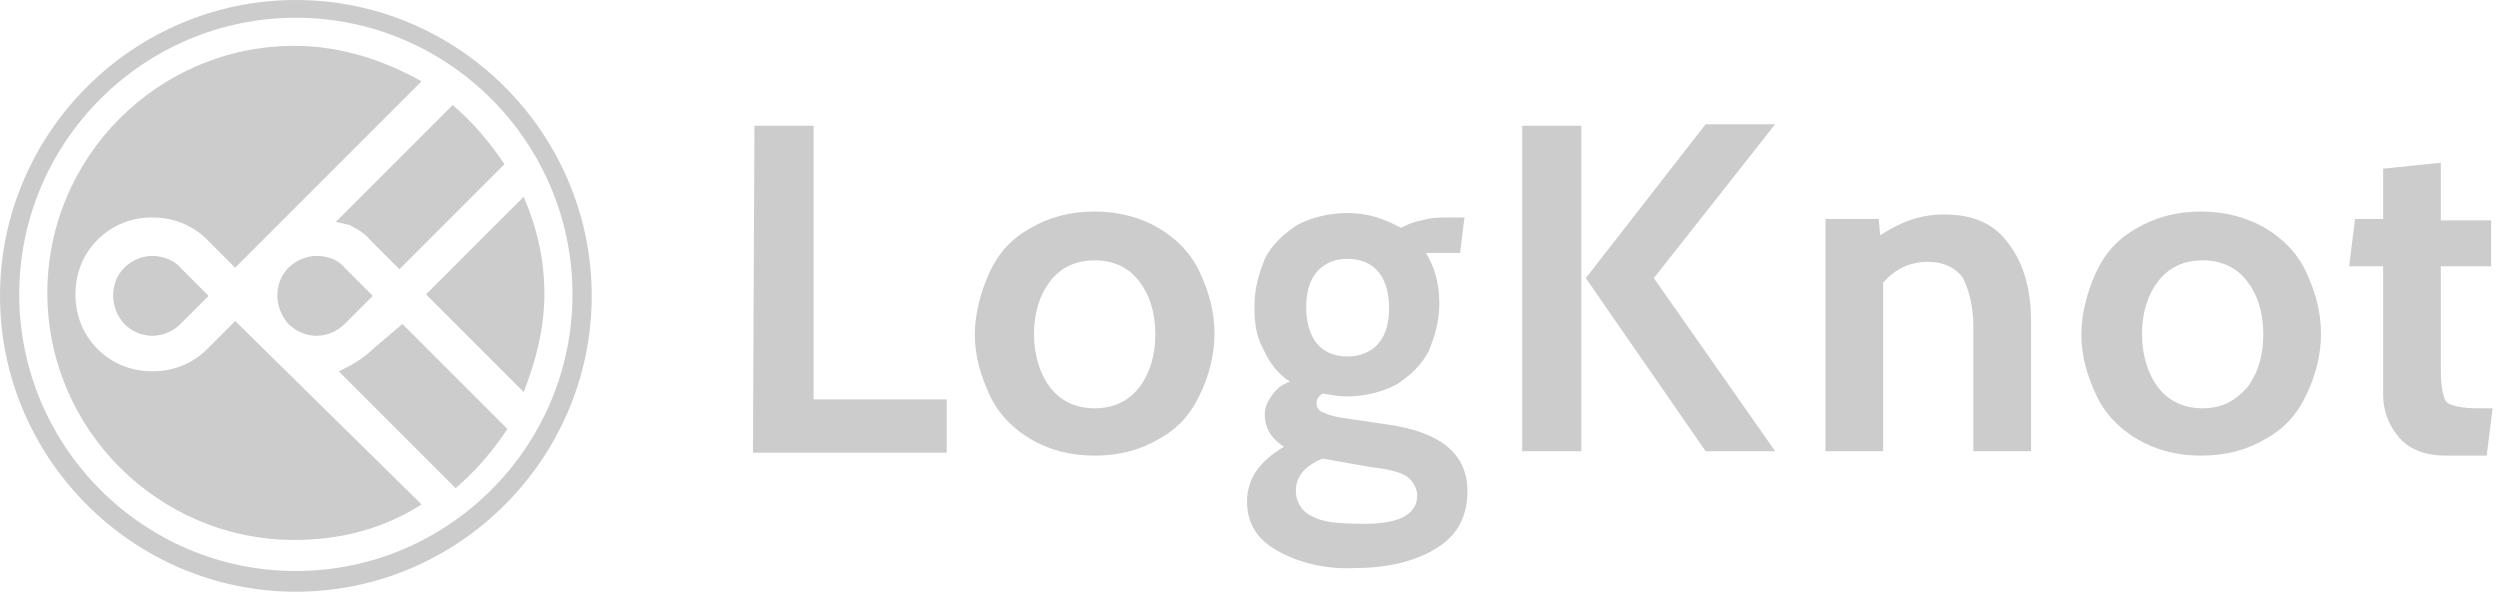
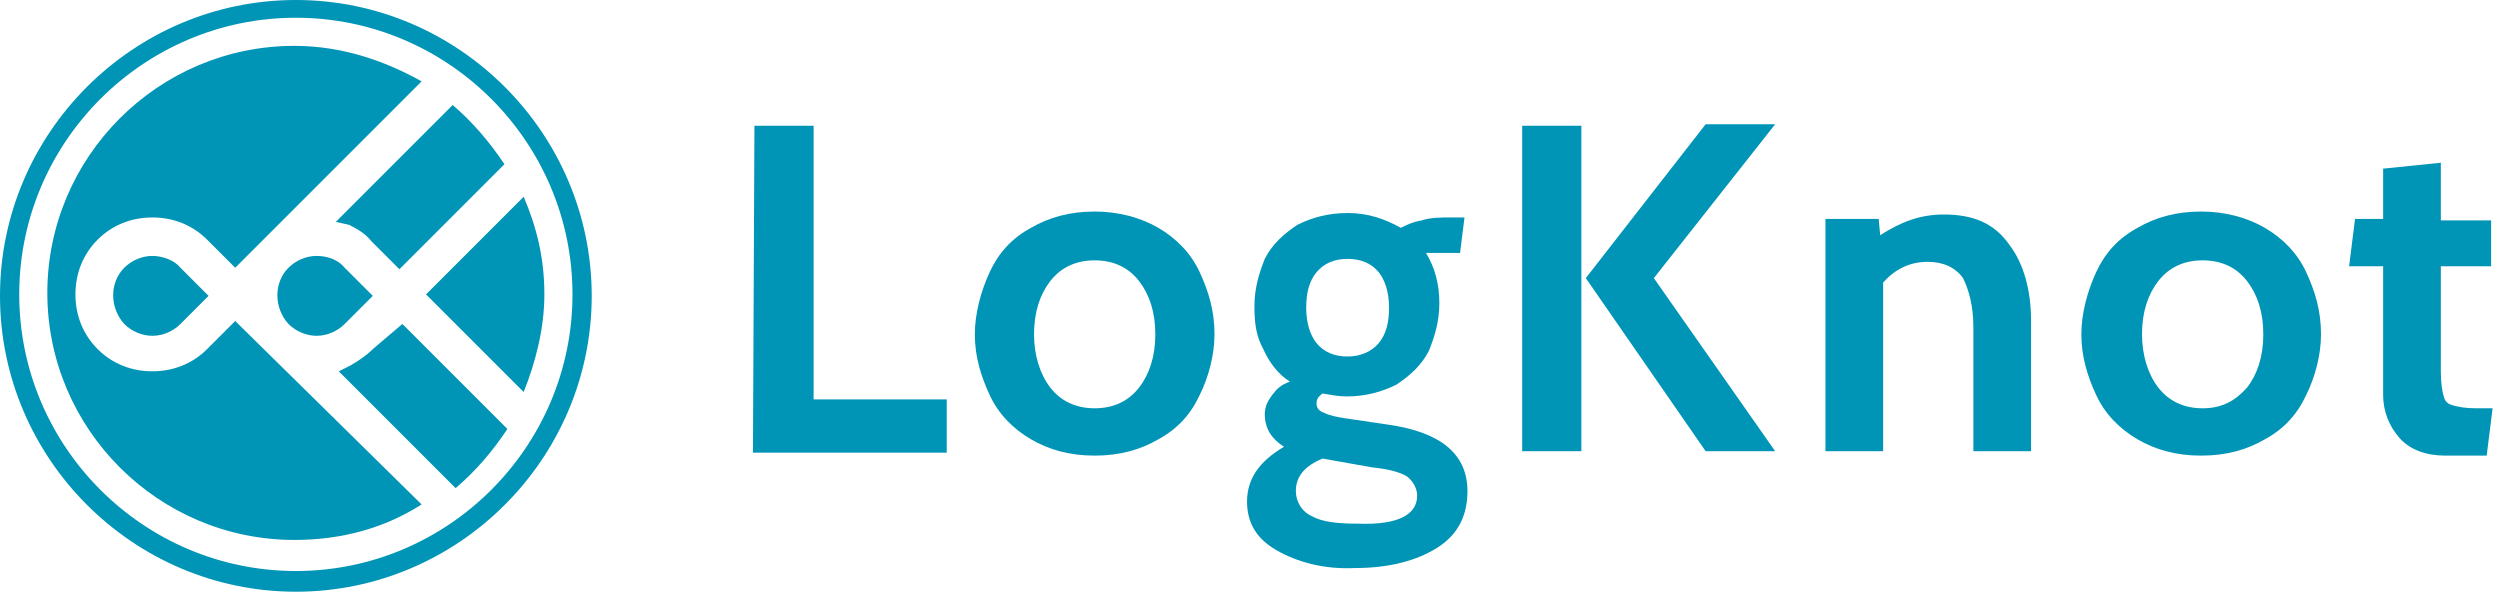
<svg xmlns="http://www.w3.org/2000/svg" version="1.1" id="Layer_1" x="0px" y="0px" viewBox="0 0 169 40" style="enable-background:new 0 0 169 40;" xml:space="preserve">
  <style type="text/css">
- 	.st0{opacity:0.2;}
- 	.st1{fill:#020202;}
+ 	.st0{fill:#0095B6;}
</style>
-   <g class="st0">
-     <path class="st1" d="M14,23.6c-1,1-2.3,1.5-3.7,1.5c-1.4,0-2.7-0.5-3.7-1.5c-1-1-1.5-2.3-1.5-3.7c0-1.4,0.5-2.7,1.5-3.7   c1-1,2.3-1.5,3.7-1.5c1.4,0,2.7,0.5,3.7,1.5l1.9,1.9L28.5,5.5c-2.5-1.4-5.4-2.4-8.6-2.4c-9.2,0-16.7,7.5-16.7,16.7   c0,9.2,7.5,16.7,16.7,16.7c3.2,0,6.1-0.8,8.6-2.4L15.9,21.7L14,23.6z" />
-     <path class="st1" d="M25.2,23.6c-0.5,0.5-1,0.8-1.5,1.1l-0.8,0.4l7.9,7.9c1.4-1.2,2.5-2.5,3.5-4l-7.1-7.1L25.2,23.6z" />
-     <path class="st1" d="M35.4,26.5c0.8-2,1.4-4.3,1.4-6.6c0-2.4-0.5-4.5-1.4-6.6l-6.6,6.6L35.4,26.5z" />
-     <path class="st1" d="M23.6,15.2c0.6,0.3,1.1,0.6,1.5,1.1l1.9,1.9l7.1-7.1c-1-1.5-2.2-2.9-3.5-4l-7.9,7.9L23.6,15.2z" />
-     <path class="st1" d="M21.4,17.3c-0.7,0-1.4,0.3-1.9,0.8c-1,1-1,2.7,0,3.8c0.5,0.5,1.2,0.8,1.9,0.8c0.7,0,1.4-0.3,1.9-0.8l1.9-1.9   l-1.9-1.9C22.9,17.6,22.2,17.3,21.4,17.3z" />
-     <path class="st1" d="M10.3,17.3c-0.7,0-1.4,0.3-1.9,0.8c-1,1-1,2.7,0,3.8c0.5,0.5,1.2,0.8,1.9,0.8s1.4-0.3,1.9-0.8l1.9-1.9   l-1.9-1.9C11.8,17.6,11,17.3,10.3,17.3z" />
-     <path class="st1" d="M20,40C9,40,0,31,0,20C0,9,9,0,20,0c11,0,20,9,20,20C40,31,31,40,20,40z M20,1.2C9.7,1.2,1.3,9.6,1.3,19.9   c0,10.3,8.4,18.7,18.7,18.7c10.3,0,18.7-8.4,18.7-18.7C38.7,9.6,30.3,1.2,20,1.2z" />
-     <path class="st1" d="M51,8.5h4V27h9v3.6H50.9L51,8.5L51,8.5z" />
-     <path class="st1" d="M69.7,29.7c-1.2-0.7-2.2-1.7-2.8-3c-0.6-1.3-1-2.6-1-4.1c0-1.4,0.4-2.9,1-4.2c0.6-1.3,1.5-2.3,2.8-3   c1.2-0.7,2.6-1.1,4.3-1.1c1.6,0,3.1,0.4,4.3,1.1c1.2,0.7,2.2,1.7,2.8,3c0.6,1.3,1,2.6,1,4.2c0,1.4-0.4,2.9-1,4.1   c-0.6,1.3-1.5,2.3-2.8,3c-1.2,0.7-2.6,1.1-4.3,1.1C72.3,30.8,70.9,30.4,69.7,29.7z M77,26.2c0.7-0.9,1.1-2.1,1.1-3.6   c0-1.5-0.4-2.7-1.1-3.6c-0.7-0.9-1.7-1.4-3-1.4s-2.3,0.5-3,1.4c-0.7,0.9-1.1,2.1-1.1,3.6c0,1.4,0.4,2.7,1.1,3.6   c0.7,0.9,1.7,1.4,3,1.4S76.3,27.1,77,26.2z" />
-     <path class="st1" d="M86.3,37.2c-1.4-0.8-2-1.9-2-3.3c0-1.5,0.8-2.7,2.5-3.7C86,29.7,85.5,29,85.5,28c0-0.5,0.2-0.9,0.5-1.3   c0.3-0.4,0.6-0.7,1.2-0.9c-0.8-0.5-1.4-1.3-1.8-2.2c-0.5-0.9-0.6-1.8-0.6-2.9c0-1.2,0.3-2.2,0.7-3.2c0.5-1,1.3-1.7,2.2-2.3   c1-0.5,2.1-0.8,3.4-0.8c1.4,0,2.5,0.4,3.6,1c0.4-0.2,0.8-0.4,1.4-0.5c0.6-0.2,1.3-0.2,1.9-0.2h1l-0.3,2.4h-1.4c-0.4,0-0.6,0-0.9,0   c0.6,1,0.9,2.1,0.9,3.4c0,1.2-0.3,2.2-0.7,3.2c-0.5,1-1.3,1.7-2.2,2.3c-1,0.5-2.1,0.8-3.4,0.8c-0.5,0-1-0.1-1.6-0.2   C89,26.9,89,27.1,89,27.3c0,0.3,0.2,0.5,0.5,0.6c0.4,0.2,0.9,0.3,1.6,0.4l2.7,0.4c3.6,0.5,5.4,2,5.4,4.5c0,1.6-0.6,2.9-2,3.8   c-1.4,0.9-3.3,1.4-5.6,1.4C89.5,38.5,87.7,38,86.3,37.2z M95.8,33.5c0-0.5-0.3-1-0.7-1.3c-0.5-0.3-1.3-0.5-2.3-0.6L89.4,31   c-1.2,0.5-1.8,1.2-1.8,2.2c0,0.7,0.4,1.4,1.1,1.7c0.7,0.4,1.8,0.5,3.1,0.5C94.5,35.5,95.8,34.8,95.8,33.5z M93.2,23.2   c0.5-0.6,0.7-1.4,0.7-2.4c0-1.1-0.3-1.9-0.7-2.4c-0.5-0.6-1.2-0.9-2.1-0.9c-0.9,0-1.6,0.3-2.1,0.9c-0.5,0.6-0.7,1.4-0.7,2.4   c0,1.1,0.3,1.9,0.7,2.4c0.5,0.6,1.2,0.9,2.1,0.9C91.9,24.1,92.7,23.8,93.2,23.2z" />
-     <path class="st1" d="M102.9,8.5h4v22h-4V8.5z M107.2,18.8l8.1-10.4h4.7l-8.2,10.4l8.2,11.7h-4.7L107.2,18.8z" />
-     <path class="st1" d="M123.4,14.8h3.6l0.1,1.1c1.4-0.9,2.7-1.4,4.3-1.4c2,0,3.4,0.6,4.4,2c1,1.3,1.5,3.1,1.5,5.2v8.8h-3.9v-8.4   c0-1.4-0.3-2.5-0.7-3.3c-0.5-0.7-1.3-1.1-2.4-1.1c-1.2,0-2.2,0.5-3,1.4v11.4h-3.9L123.4,14.8L123.4,14.8z" />
-     <path class="st1" d="M144.5,29.7c-1.2-0.7-2.2-1.7-2.8-3c-0.6-1.3-1-2.6-1-4.1c0-1.4,0.4-2.9,1-4.2c0.6-1.3,1.5-2.3,2.8-3   c1.2-0.7,2.6-1.1,4.3-1.1c1.6,0,3.1,0.4,4.3,1.1c1.2,0.7,2.2,1.7,2.8,3c0.6,1.3,1,2.6,1,4.2c0,1.4-0.4,2.9-1,4.1   c-0.6,1.3-1.5,2.3-2.8,3c-1.2,0.7-2.6,1.1-4.3,1.1C147.1,30.8,145.7,30.4,144.5,29.7z M151.9,26.2c0.7-0.9,1.1-2.1,1.1-3.6   c0-1.5-0.4-2.7-1.1-3.6c-0.7-0.9-1.7-1.4-3-1.4s-2.3,0.5-3,1.4c-0.7,0.9-1.1,2.1-1.1,3.6c0,1.4,0.4,2.7,1.1,3.6   c0.7,0.9,1.7,1.4,3,1.4S151.1,27.1,151.9,26.2z" />
-     <path class="st1" d="M162.2,29.6c-0.7-0.8-1.1-1.8-1.1-2.9V18h-2.3l0.4-3.2h1.9v-3.4L165,11v3.9h3.4V18H165v7.1   c0,0.8,0.1,1.4,0.2,1.7c0.1,0.4,0.3,0.5,0.6,0.6c0.4,0.1,0.8,0.2,1.6,0.2h1.1l-0.4,3.2h-2.8C164,30.8,162.9,30.4,162.2,29.6z" />
+   <g>
+     <path class="st0" d="M14,23.6c-1,1-2.3,1.5-3.7,1.5s-2.7-0.5-3.7-1.5s-1.5-2.3-1.5-3.7c0-1.4,0.5-2.7,1.5-3.7s2.3-1.5,3.7-1.5   s2.7,0.5,3.7,1.5l1.9,1.9L28.5,5.5c-2.5-1.4-5.4-2.4-8.6-2.4c-9.2,0-16.7,7.5-16.7,16.7s7.5,16.7,16.7,16.7c3.2,0,6.1-0.8,8.6-2.4   L15.9,21.7L14,23.6z" />
+     <path class="st0" d="M25.2,23.6c-0.5,0.5-1,0.8-1.5,1.1l-0.8,0.4l7.9,7.9c1.4-1.2,2.5-2.5,3.5-4l-7.1-7.1L25.2,23.6z" />
+     <path class="st0" d="M35.4,26.5c0.8-2,1.4-4.3,1.4-6.6c0-2.4-0.5-4.5-1.4-6.6l-6.6,6.6L35.4,26.5z" />
+     <path class="st0" d="M23.6,15.2c0.6,0.3,1.1,0.6,1.5,1.1l1.9,1.9l7.1-7.1c-1-1.5-2.2-2.9-3.5-4L22.7,15L23.6,15.2z" />
+     <path class="st0" d="M21.4,17.3c-0.7,0-1.4,0.3-1.9,0.8c-1,1-1,2.7,0,3.8c0.5,0.5,1.2,0.8,1.9,0.8c0.7,0,1.4-0.3,1.9-0.8l1.9-1.9   l-1.9-1.9C22.9,17.6,22.2,17.3,21.4,17.3z" />
+     <path class="st0" d="M10.3,17.3c-0.7,0-1.4,0.3-1.9,0.8c-1,1-1,2.7,0,3.8c0.5,0.5,1.2,0.8,1.9,0.8s1.4-0.3,1.9-0.8l1.9-1.9   l-1.9-1.9C11.8,17.6,11,17.3,10.3,17.3z" />
+     <path class="st0" d="M20,40C9,40,0,31,0,20S9,0,20,0s20,9,20,20S31,40,20,40z M20,1.2C9.7,1.2,1.3,9.6,1.3,19.9S9.7,38.6,20,38.6   s18.7-8.4,18.7-18.7S30.3,1.2,20,1.2z" />
+     <path class="st0" d="M51,8.5h4V27h9v3.6H50.9L51,8.5L51,8.5z" />
+     <path class="st0" d="M69.7,29.7c-1.2-0.7-2.2-1.7-2.8-3c-0.6-1.3-1-2.6-1-4.1c0-1.4,0.4-2.9,1-4.2s1.5-2.3,2.8-3   c1.2-0.7,2.6-1.1,4.3-1.1c1.6,0,3.1,0.4,4.3,1.1c1.2,0.7,2.2,1.7,2.8,3c0.6,1.3,1,2.6,1,4.2c0,1.4-0.4,2.9-1,4.1   c-0.6,1.3-1.5,2.3-2.8,3c-1.2,0.7-2.6,1.1-4.3,1.1C72.3,30.8,70.9,30.4,69.7,29.7z M77,26.2c0.7-0.9,1.1-2.1,1.1-3.6   S77.7,19.9,77,19s-1.7-1.4-3-1.4s-2.3,0.5-3,1.4s-1.1,2.1-1.1,3.6c0,1.4,0.4,2.7,1.1,3.6s1.7,1.4,3,1.4S76.3,27.1,77,26.2z" />
+     <path class="st0" d="M86.3,37.2c-1.4-0.8-2-1.9-2-3.3c0-1.5,0.8-2.7,2.5-3.7C86,29.7,85.5,29,85.5,28c0-0.5,0.2-0.9,0.5-1.3   s0.6-0.7,1.2-0.9c-0.8-0.5-1.4-1.3-1.8-2.2c-0.5-0.9-0.6-1.8-0.6-2.9c0-1.2,0.3-2.2,0.7-3.2c0.5-1,1.3-1.7,2.2-2.3   c1-0.5,2.1-0.8,3.4-0.8c1.4,0,2.5,0.4,3.6,1c0.4-0.2,0.8-0.4,1.4-0.5c0.6-0.2,1.3-0.2,1.9-0.2h1l-0.3,2.4h-1.4c-0.4,0-0.6,0-0.9,0   c0.6,1,0.9,2.1,0.9,3.4c0,1.2-0.3,2.2-0.7,3.2c-0.5,1-1.3,1.7-2.2,2.3c-1,0.5-2.1,0.8-3.4,0.8c-0.5,0-1-0.1-1.6-0.2   C89,26.9,89,27.1,89,27.3c0,0.3,0.2,0.5,0.5,0.6c0.4,0.2,0.9,0.3,1.6,0.4l2.7,0.4c3.6,0.5,5.4,2,5.4,4.5c0,1.6-0.6,2.9-2,3.8   c-1.4,0.9-3.3,1.4-5.6,1.4C89.5,38.5,87.7,38,86.3,37.2z M95.8,33.5c0-0.5-0.3-1-0.7-1.3c-0.5-0.3-1.3-0.5-2.3-0.6L89.4,31   c-1.2,0.5-1.8,1.2-1.8,2.2c0,0.7,0.4,1.4,1.1,1.7c0.7,0.4,1.8,0.5,3.1,0.5C94.5,35.5,95.8,34.8,95.8,33.5z M93.2,23.2   c0.5-0.6,0.7-1.4,0.7-2.4c0-1.1-0.3-1.9-0.7-2.4c-0.5-0.6-1.2-0.9-2.1-0.9s-1.6,0.3-2.1,0.9s-0.7,1.4-0.7,2.4   c0,1.1,0.3,1.9,0.7,2.4c0.5,0.6,1.2,0.9,2.1,0.9C91.9,24.1,92.7,23.8,93.2,23.2z" />
+     <path class="st0" d="M102.9,8.5h4v22h-4V8.5z M107.2,18.8l8.1-10.4h4.7l-8.2,10.4l8.2,11.7h-4.7L107.2,18.8z" />
+     <path class="st0" d="M123.4,14.8h3.6l0.1,1.1c1.4-0.9,2.7-1.4,4.3-1.4c2,0,3.4,0.6,4.4,2c1,1.3,1.5,3.1,1.5,5.2v8.8h-3.9v-8.4   c0-1.4-0.3-2.5-0.7-3.3c-0.5-0.7-1.3-1.1-2.4-1.1c-1.2,0-2.2,0.5-3,1.4v11.4h-3.9V14.8L123.4,14.8z" />
+     <path class="st0" d="M144.5,29.7c-1.2-0.7-2.2-1.7-2.8-3s-1-2.6-1-4.1c0-1.4,0.4-2.9,1-4.2s1.5-2.3,2.8-3c1.2-0.7,2.6-1.1,4.3-1.1   c1.6,0,3.1,0.4,4.3,1.1s2.2,1.7,2.8,3s1,2.6,1,4.2c0,1.4-0.4,2.9-1,4.1c-0.6,1.3-1.5,2.3-2.8,3c-1.2,0.7-2.6,1.1-4.3,1.1   C147.1,30.8,145.7,30.4,144.5,29.7z M151.9,26.2c0.7-0.9,1.1-2.1,1.1-3.6s-0.4-2.7-1.1-3.6c-0.7-0.9-1.7-1.4-3-1.4s-2.3,0.5-3,1.4   s-1.1,2.1-1.1,3.6c0,1.4,0.4,2.7,1.1,3.6c0.7,0.9,1.7,1.4,3,1.4S151.1,27.1,151.9,26.2z" />
+     <path class="st0" d="M162.2,29.6c-0.7-0.8-1.1-1.8-1.1-2.9V18h-2.3l0.4-3.2h1.9v-3.4L165,11v3.9h3.4V18H165v7.1   c0,0.8,0.1,1.4,0.2,1.7c0.1,0.4,0.3,0.5,0.6,0.6c0.4,0.1,0.8,0.2,1.6,0.2h1.1l-0.4,3.2h-2.8C164,30.8,162.9,30.4,162.2,29.6z" />
  </g>
</svg>
